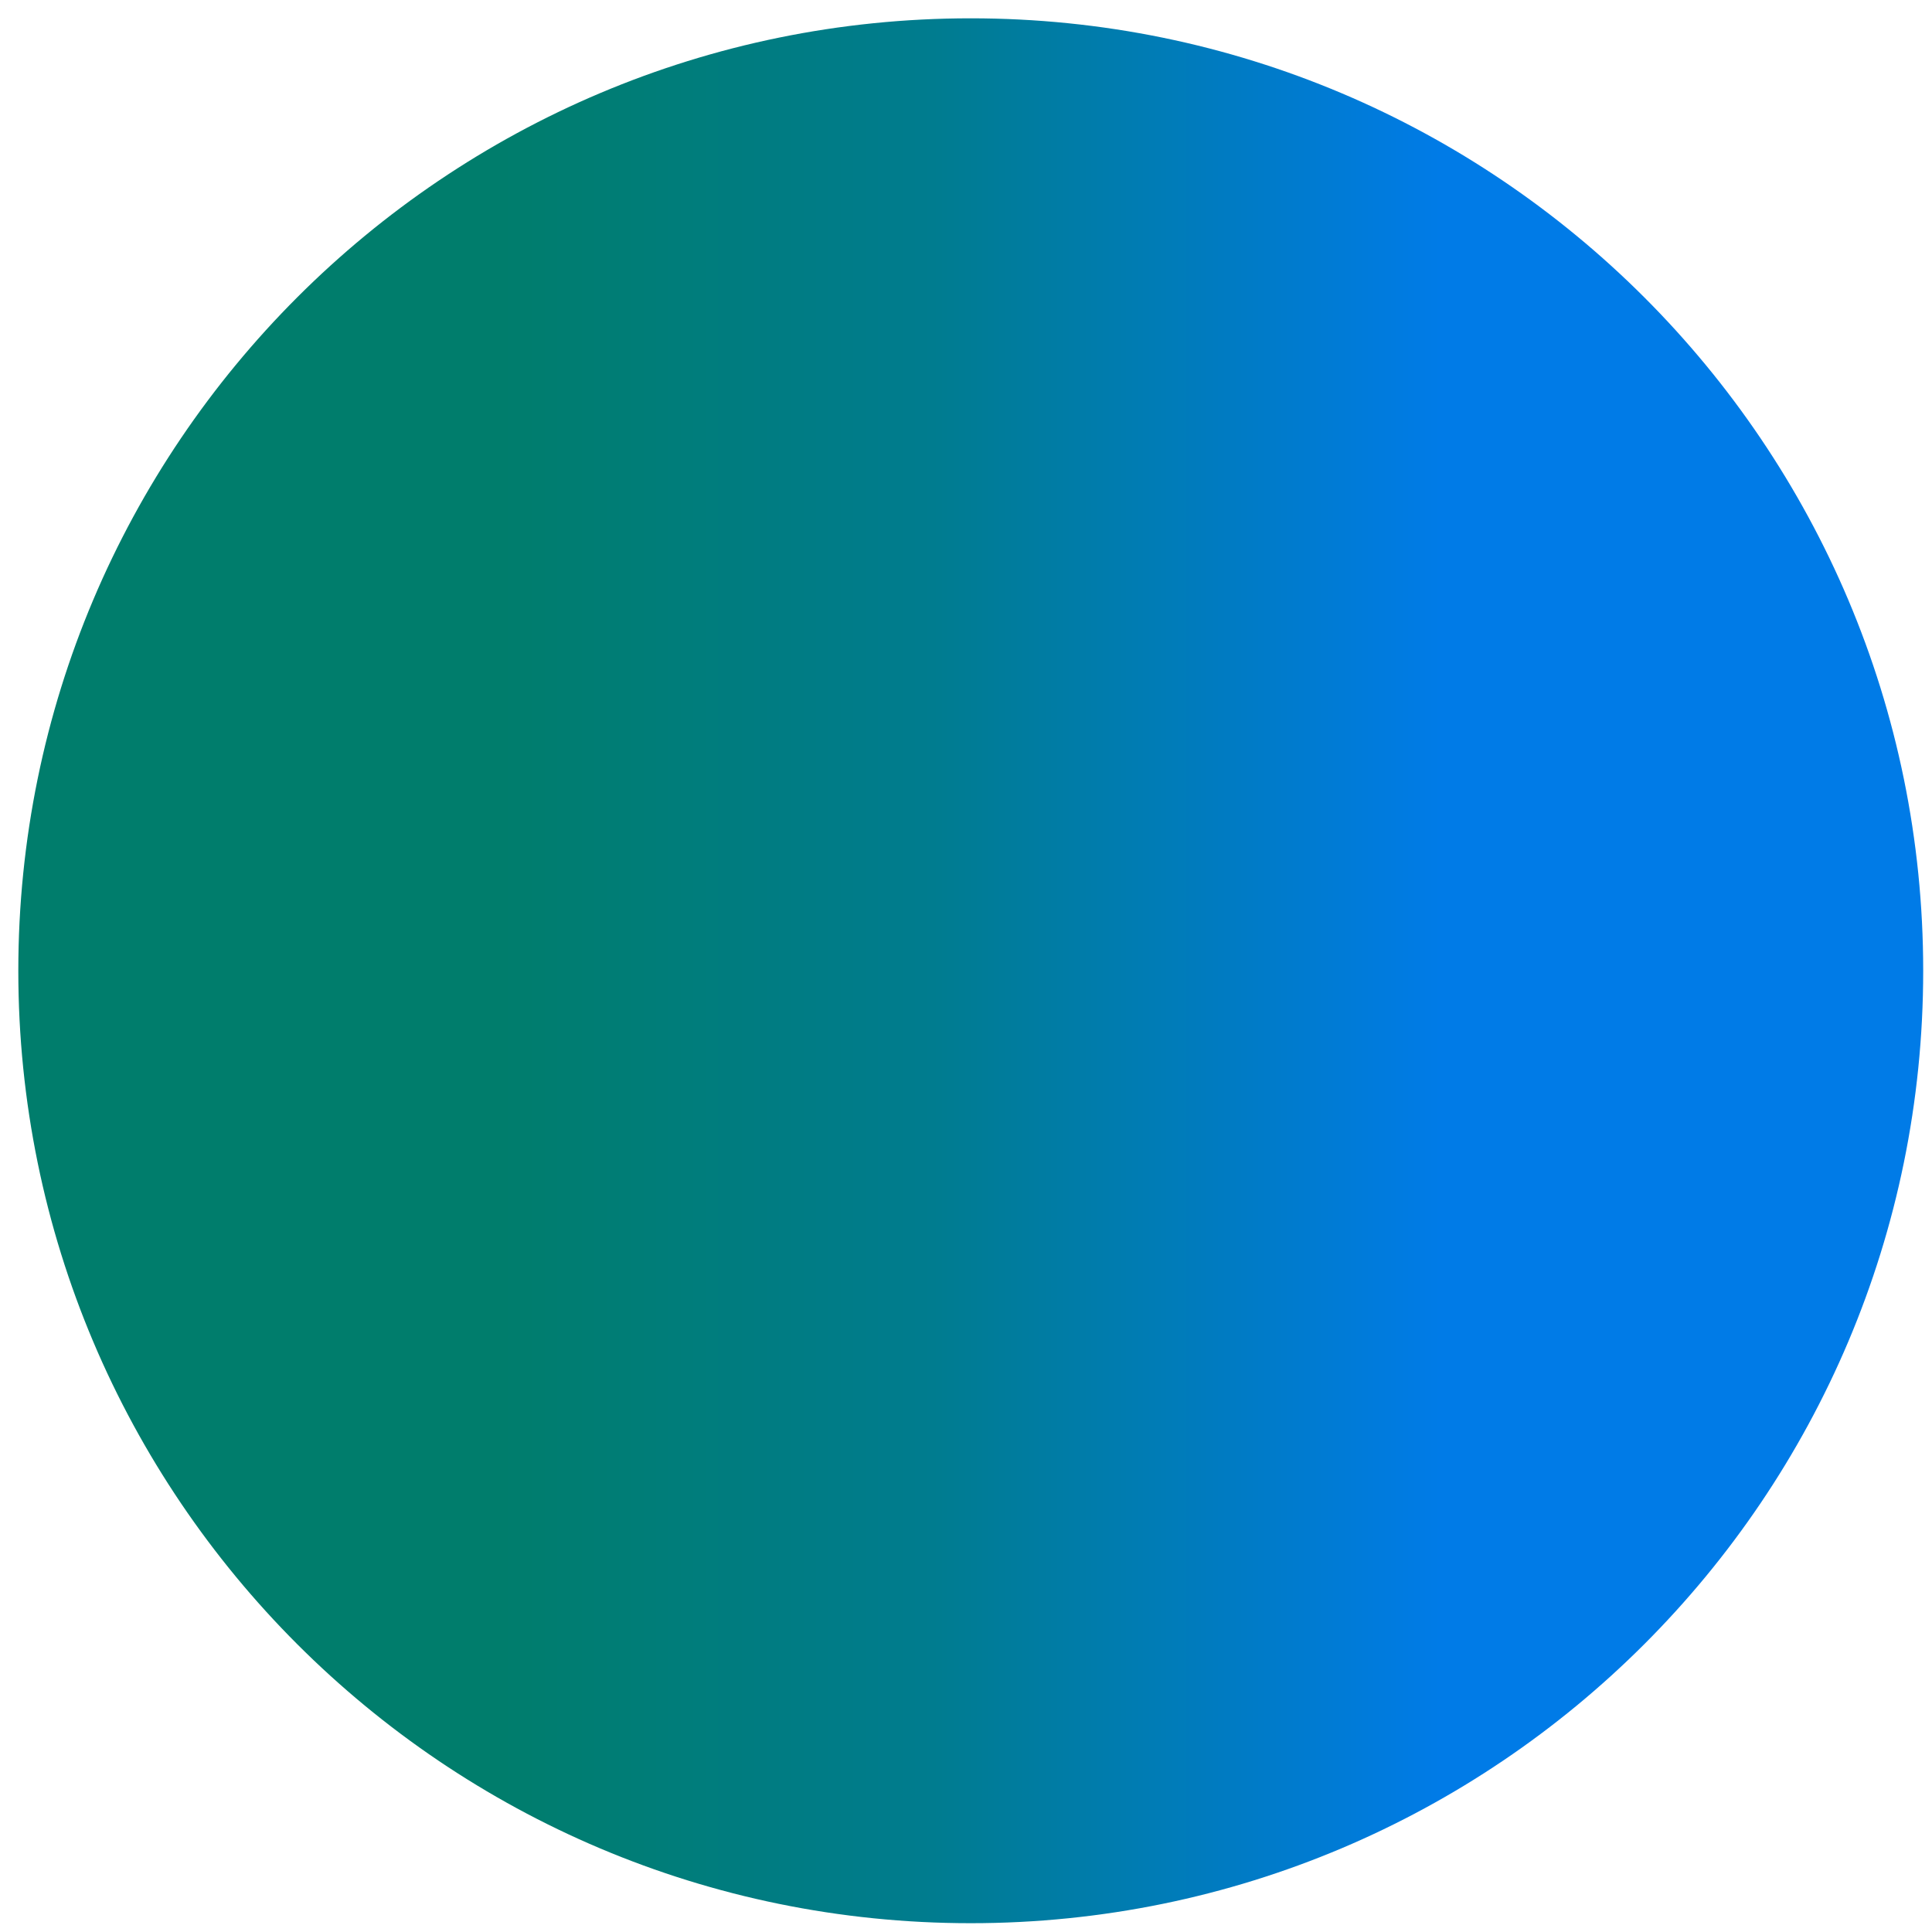
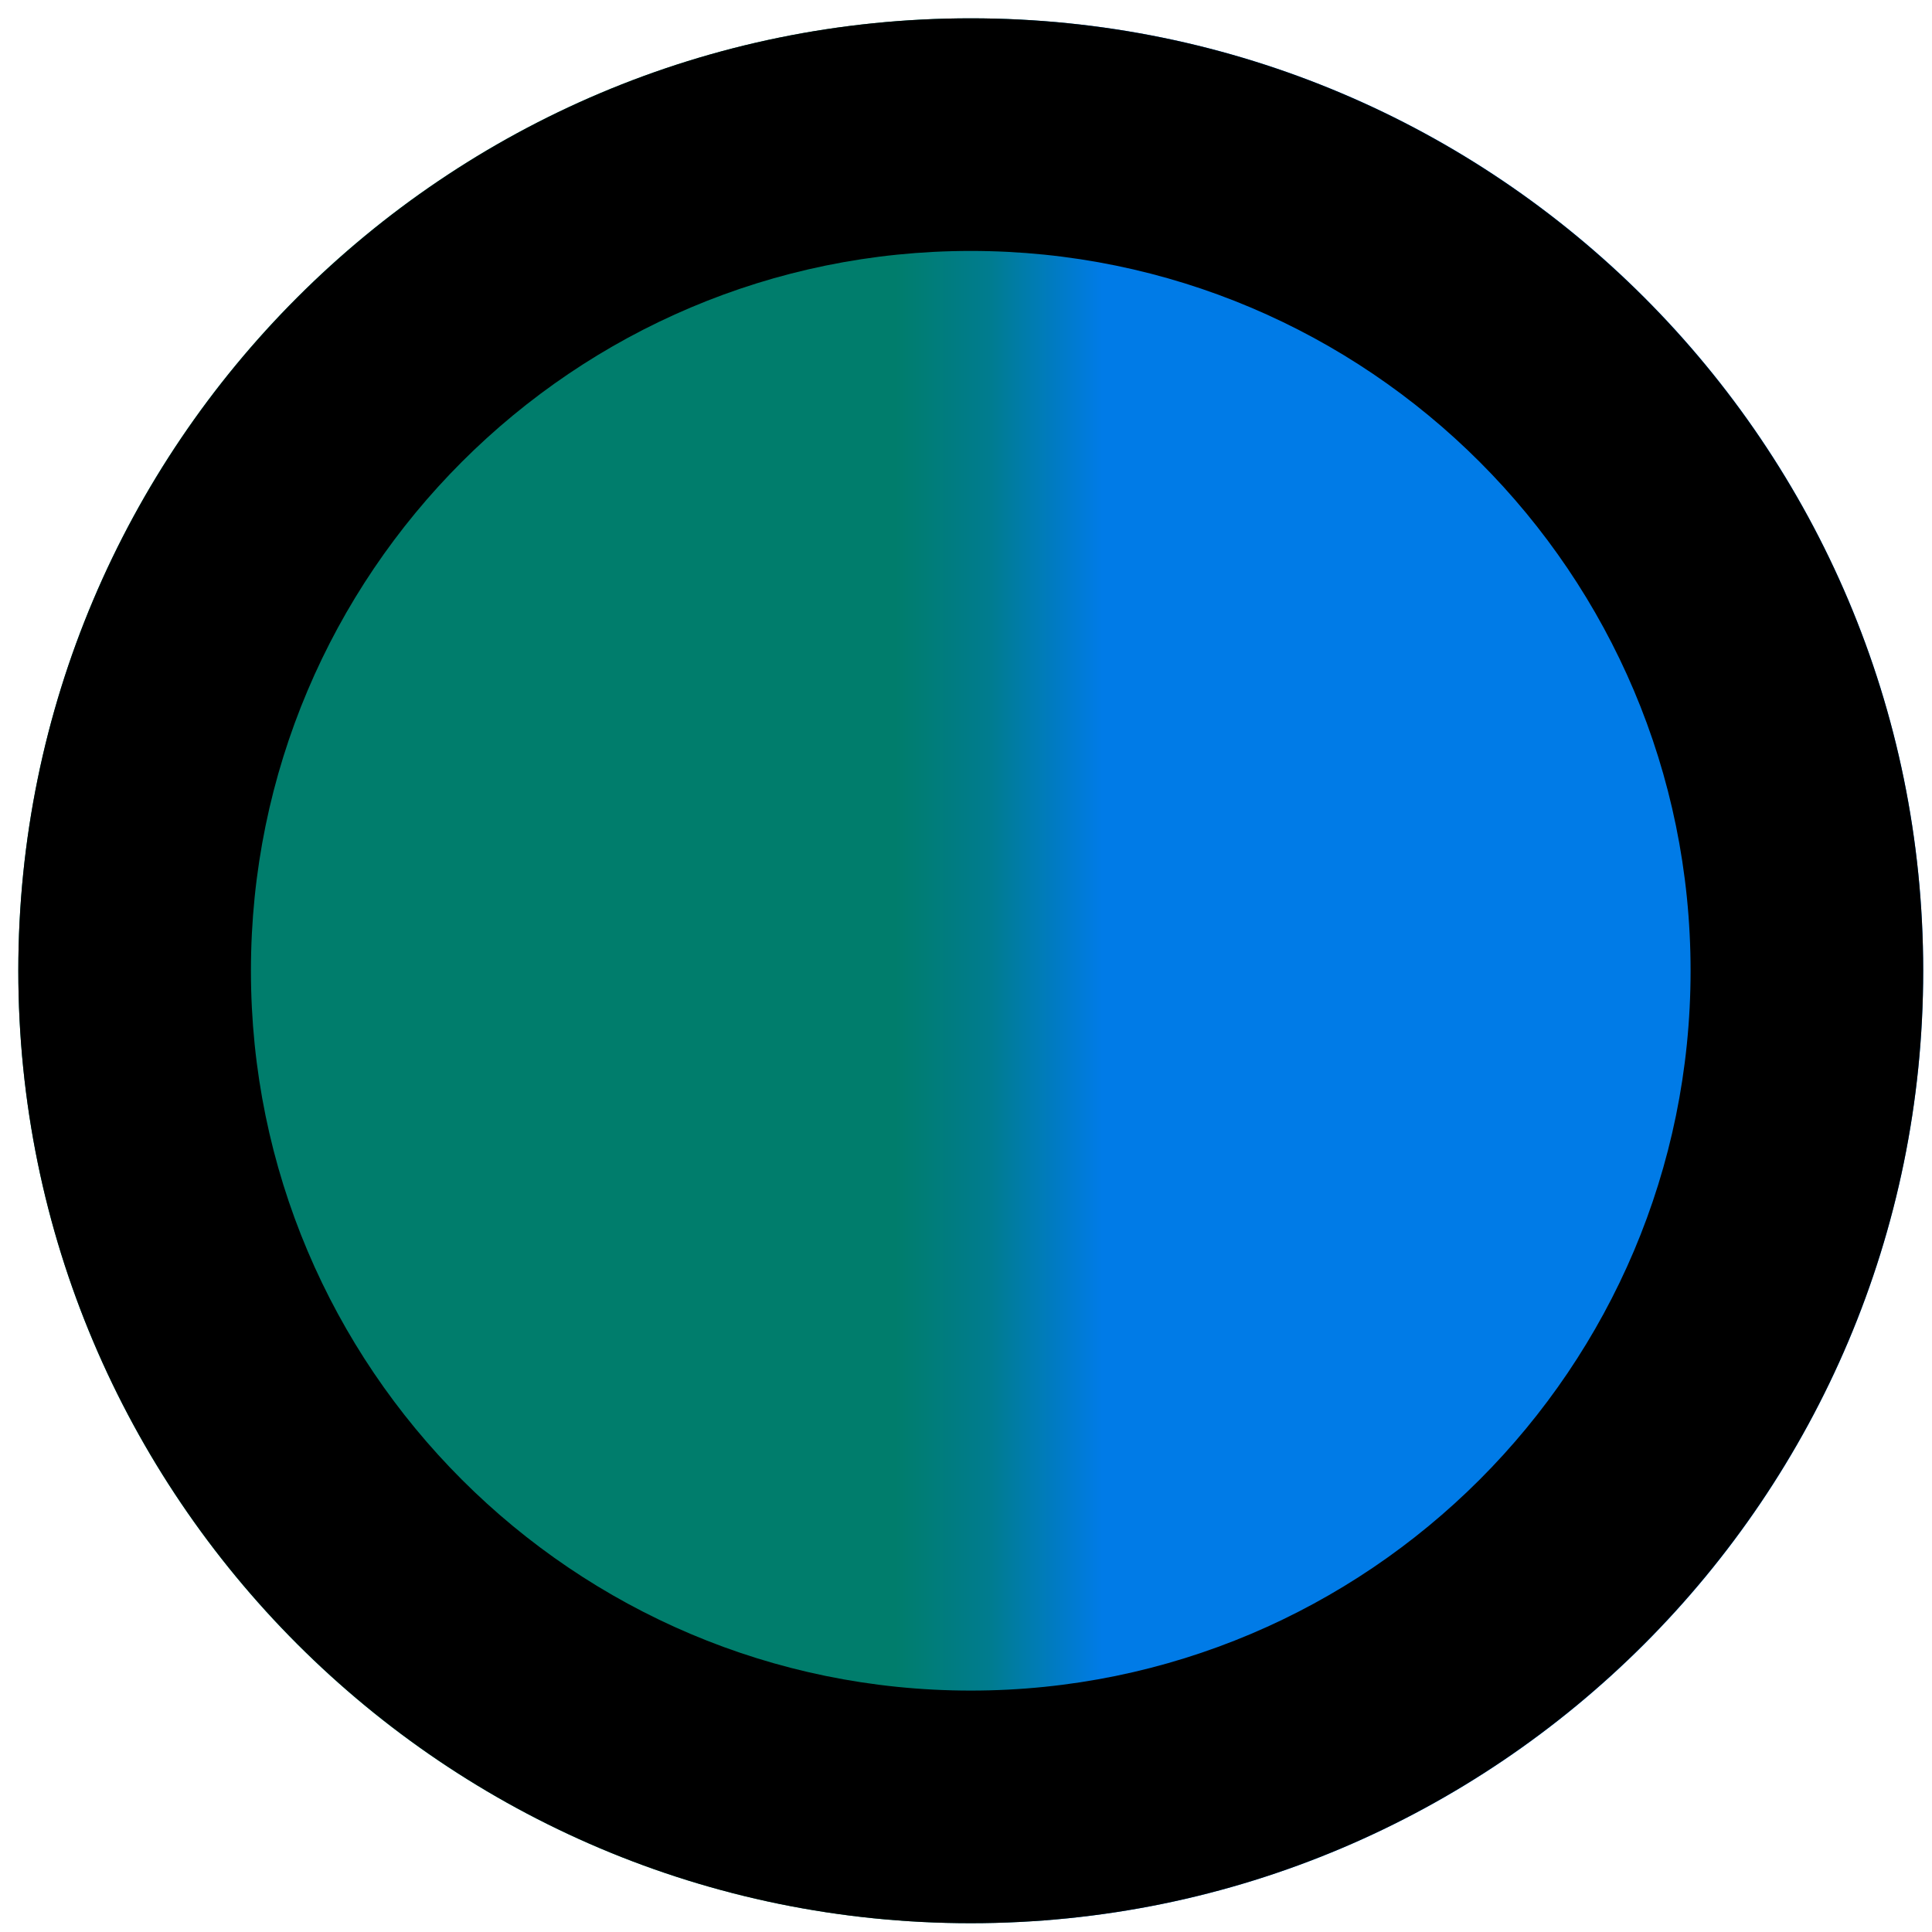
<svg xmlns="http://www.w3.org/2000/svg" width="100%" height="100%" viewBox="0 0 598 598" version="1.1" xml:space="preserve" style="fill-rule:evenodd;clip-rule:evenodd;stroke-linejoin:round;stroke-miterlimit:2;">
  <circle cx="300.472" cy="300.472" r="294.803" style="fill:url(#_Linear1);" />
+   <path d="M300.472,595.276c-162.706,0 -294.803,-132.097 -294.803,-294.803c0,-162.706 132.097,-294.803 294.803,-294.803c162.706,0 294.803,132.097 294.803,294.803c-0,162.706 -132.097,294.803 -294.803,294.803Zm0,-72c122.968,0 222.803,-99.835 222.803,-222.803c0,-122.968 -99.835,-222.803 -222.803,-222.803c-122.968,0 -222.803,99.835 -222.803,222.803c0,122.968 99.835,222.803 222.803,222.803Z" />
  <defs>
    <linearGradient id="_Linear1" x1="0" y1="0" x2="1" y2="0" gradientUnits="userSpaceOnUse" gradientTransform="matrix(-589.6063,-0,0,-589.6063,595.2756,300.4724)">
      <stop offset="0" style="stop-color:#007be7;stop-opacity:1" />
-       <stop offset="0.25" style="stop-color:#007be7;stop-opacity:1" />
-       <stop offset="0.52" style="stop-color:#007c8f;stop-opacity:1" />
-       <stop offset="0.75" style="stop-color:#007d6c;stop-opacity:1" />
+       <stop offset="0.43" style="stop-color:#007be7;stop-opacity:1" />
+       <stop offset="0.49" style="stop-color:#007c8f;stop-opacity:1" />
+       <stop offset="0.54" style="stop-color:#007d6c;stop-opacity:1" />
      <stop offset="1" style="stop-color:#007d6c;stop-opacity:1" />
    </linearGradient>
  </defs>
</svg>
